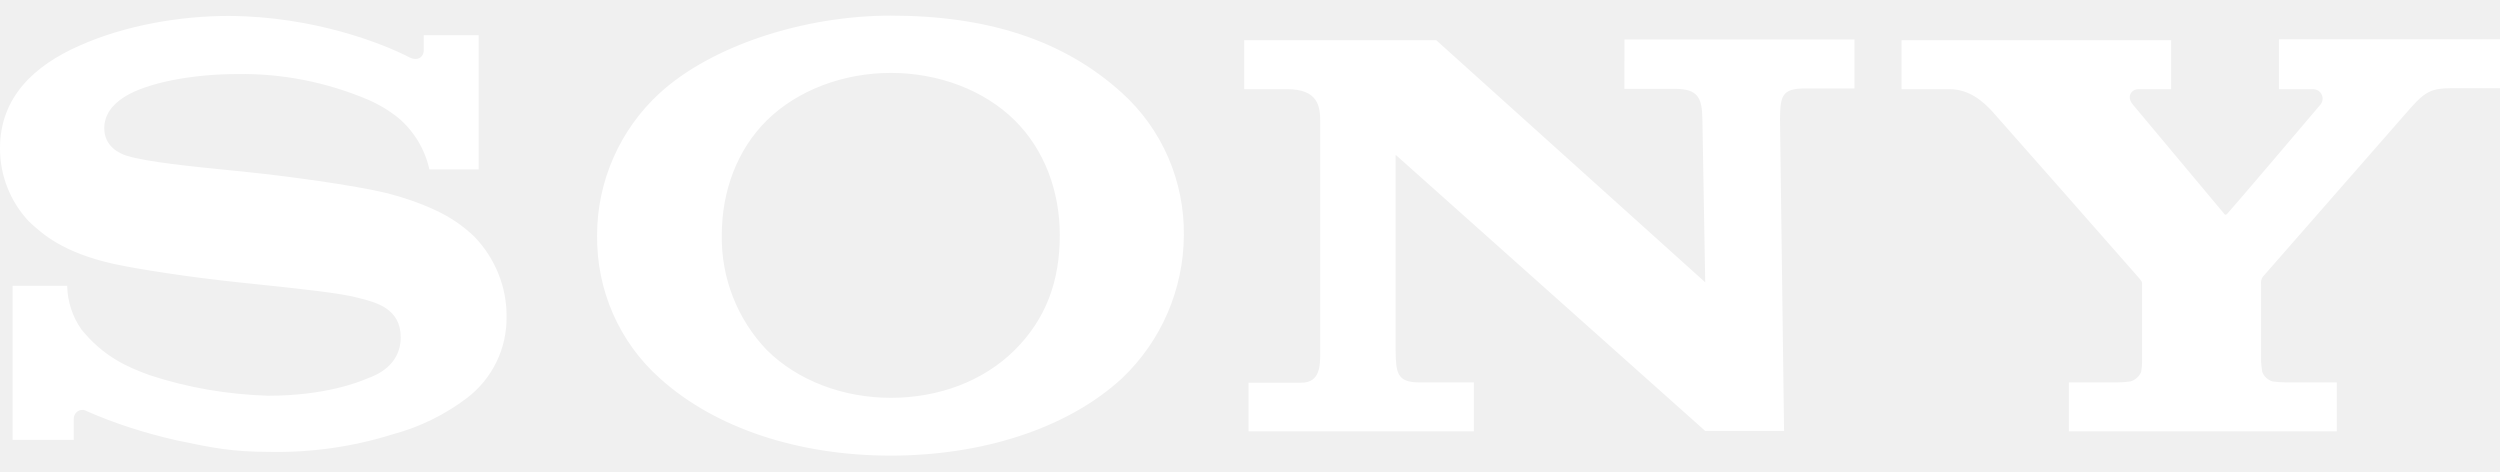
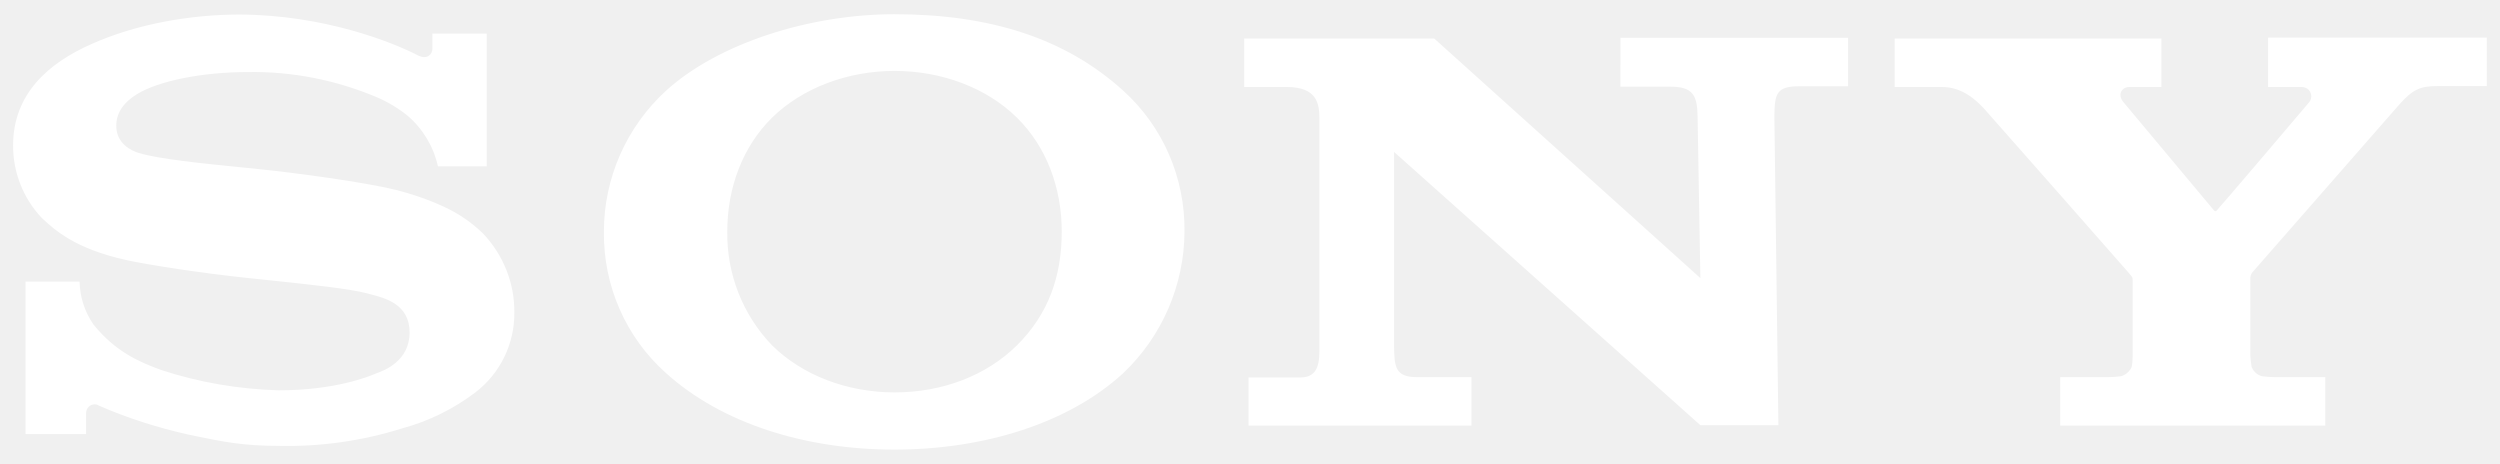
- <svg xmlns="http://www.w3.org/2000/svg" viewBox="0 9.738 24 4.524" role="img" aria-label="Sony" shape-rendering="geometricPrecision" text-rendering="geometricPrecision">
+ <svg xmlns="http://www.w3.org/2000/svg" viewBox="-0.127 9.75 24.255 4.501" role="img" aria-label="Sony" shape-rendering="geometricPrecision" text-rendering="geometricPrecision">
  <path fill="#ffffff" d="M8.55 9.888c.921 0 1.657.23 2.221.742.385.348.6.845.594 1.367a1.908 1.908 0 0 1-.594 1.373c-.527.485-1.348.742-2.221.742-.873 0-1.679-.258-2.215-.742-.391-.348-.609-.848-.603-1.373 0-.518.218-1.015.603-1.367.5-.455 1.385-.742 2.215-.742zm.003 3.669c.461 0 .888-.161 1.188-.458.3-.3.433-.66.433-1.103 0-.424-.148-.821-.433-1.103-.294-.291-.733-.455-1.188-.455s-.894.164-1.191.455c-.285.282-.433.679-.433 1.103-.006.409.148.806.433 1.103.297.294.733.458 1.191.458zm-4.842-1.966c.161.042.315.094.467.164a1.352 1.352 0 0 1 .379.258c.197.206.309.482.306.766a.964.964 0 0 1-.379.779 2.066 2.066 0 0 1-.709.348 3.723 3.723 0 0 1-1.194.17c-.352 0-.547-.041-.814-.096l-.077-.016c-.294-.067-.582-.158-.858-.279a.07.07 0 0 0-.042-.012c-.045 0-.082.039-.082.085v.203H.121v-1.479h.524a.756.756 0 0 0 .136.418c.212.261.439.361.657.44.367.121.751.185 1.136.197.553 0 .876-.134.946-.163l.009-.004.006-.002c.062-.023.312-.114.312-.392 0-.274-.234-.334-.387-.373l-.022-.006c-.171-.046-.562-.087-.99-.132l-.153-.016c-.485-.051-.97-.127-1.197-.176-.498-.11-.694-.292-.816-.405l-.008-.008A1.019 1.019 0 0 1 0 11.161c0-.497.339-.797.757-.982.445-.2.976-.288 1.439-.288.821.003 1.488.27 1.727.394.097.051.145-.012.145-.061v-.148h.527v1.288h-.473a.906.906 0 0 0-.294-.491 1.289 1.289 0 0 0-.297-.179c-.397-.167-.821-.252-1.251-.245-.442 0-.867.085-1.079.215-.133.082-.2.185-.2.306 0 .173.145.242.218.264.197.06.633.103.972.137.074.007.143.014.204.021.327.033 1.012.124 1.315.2zm18.167-.997v-.479H24v.47h-.476c-.173 0-.242.033-.373.179l-1.427 1.63a.098.098 0 0 0-.018.07v.742a1.106 1.106 0 0 0 .012.103.15.15 0 0 0 .1.091.937.937 0 0 0 .13.009h.485v.47h-2.572v-.47h.461a.934.934 0 0 0 .13-.009.163.163 0 0 0 .103-.091.563.563 0 0 0 .009-.1v-.742c0-.024 0-.024-.033-.064a606.759 606.759 0 0 0-1.412-1.603c-.076-.079-.206-.206-.406-.206h-.458v-.47h2.588v.47h-.312c-.07 0-.118.07-.058.145 0 0 .87 1.039.879 1.051.009.012.015.012.027.003.012-.009.894-1.045.9-1.054a.091.091 0 0 0-.018-.127.11.11 0 0 0-.061-.018zm-6.284-.003h.485c.221 0 .261.085.264.291l.027 1.566-2.582-2.324H11.944v.47h.412c.297 0 .318.164.318.309v2.214c0.0.129.001.295-.182.295h-.506v.467h2.163v-.47h-.527c-.212 0-.221-.097-.224-.303v-1.882l2.972 2.651h.757l-.039-2.997c.003-.218.018-.291.242-.291h.473v-.47H15.595Z" />
</svg>
